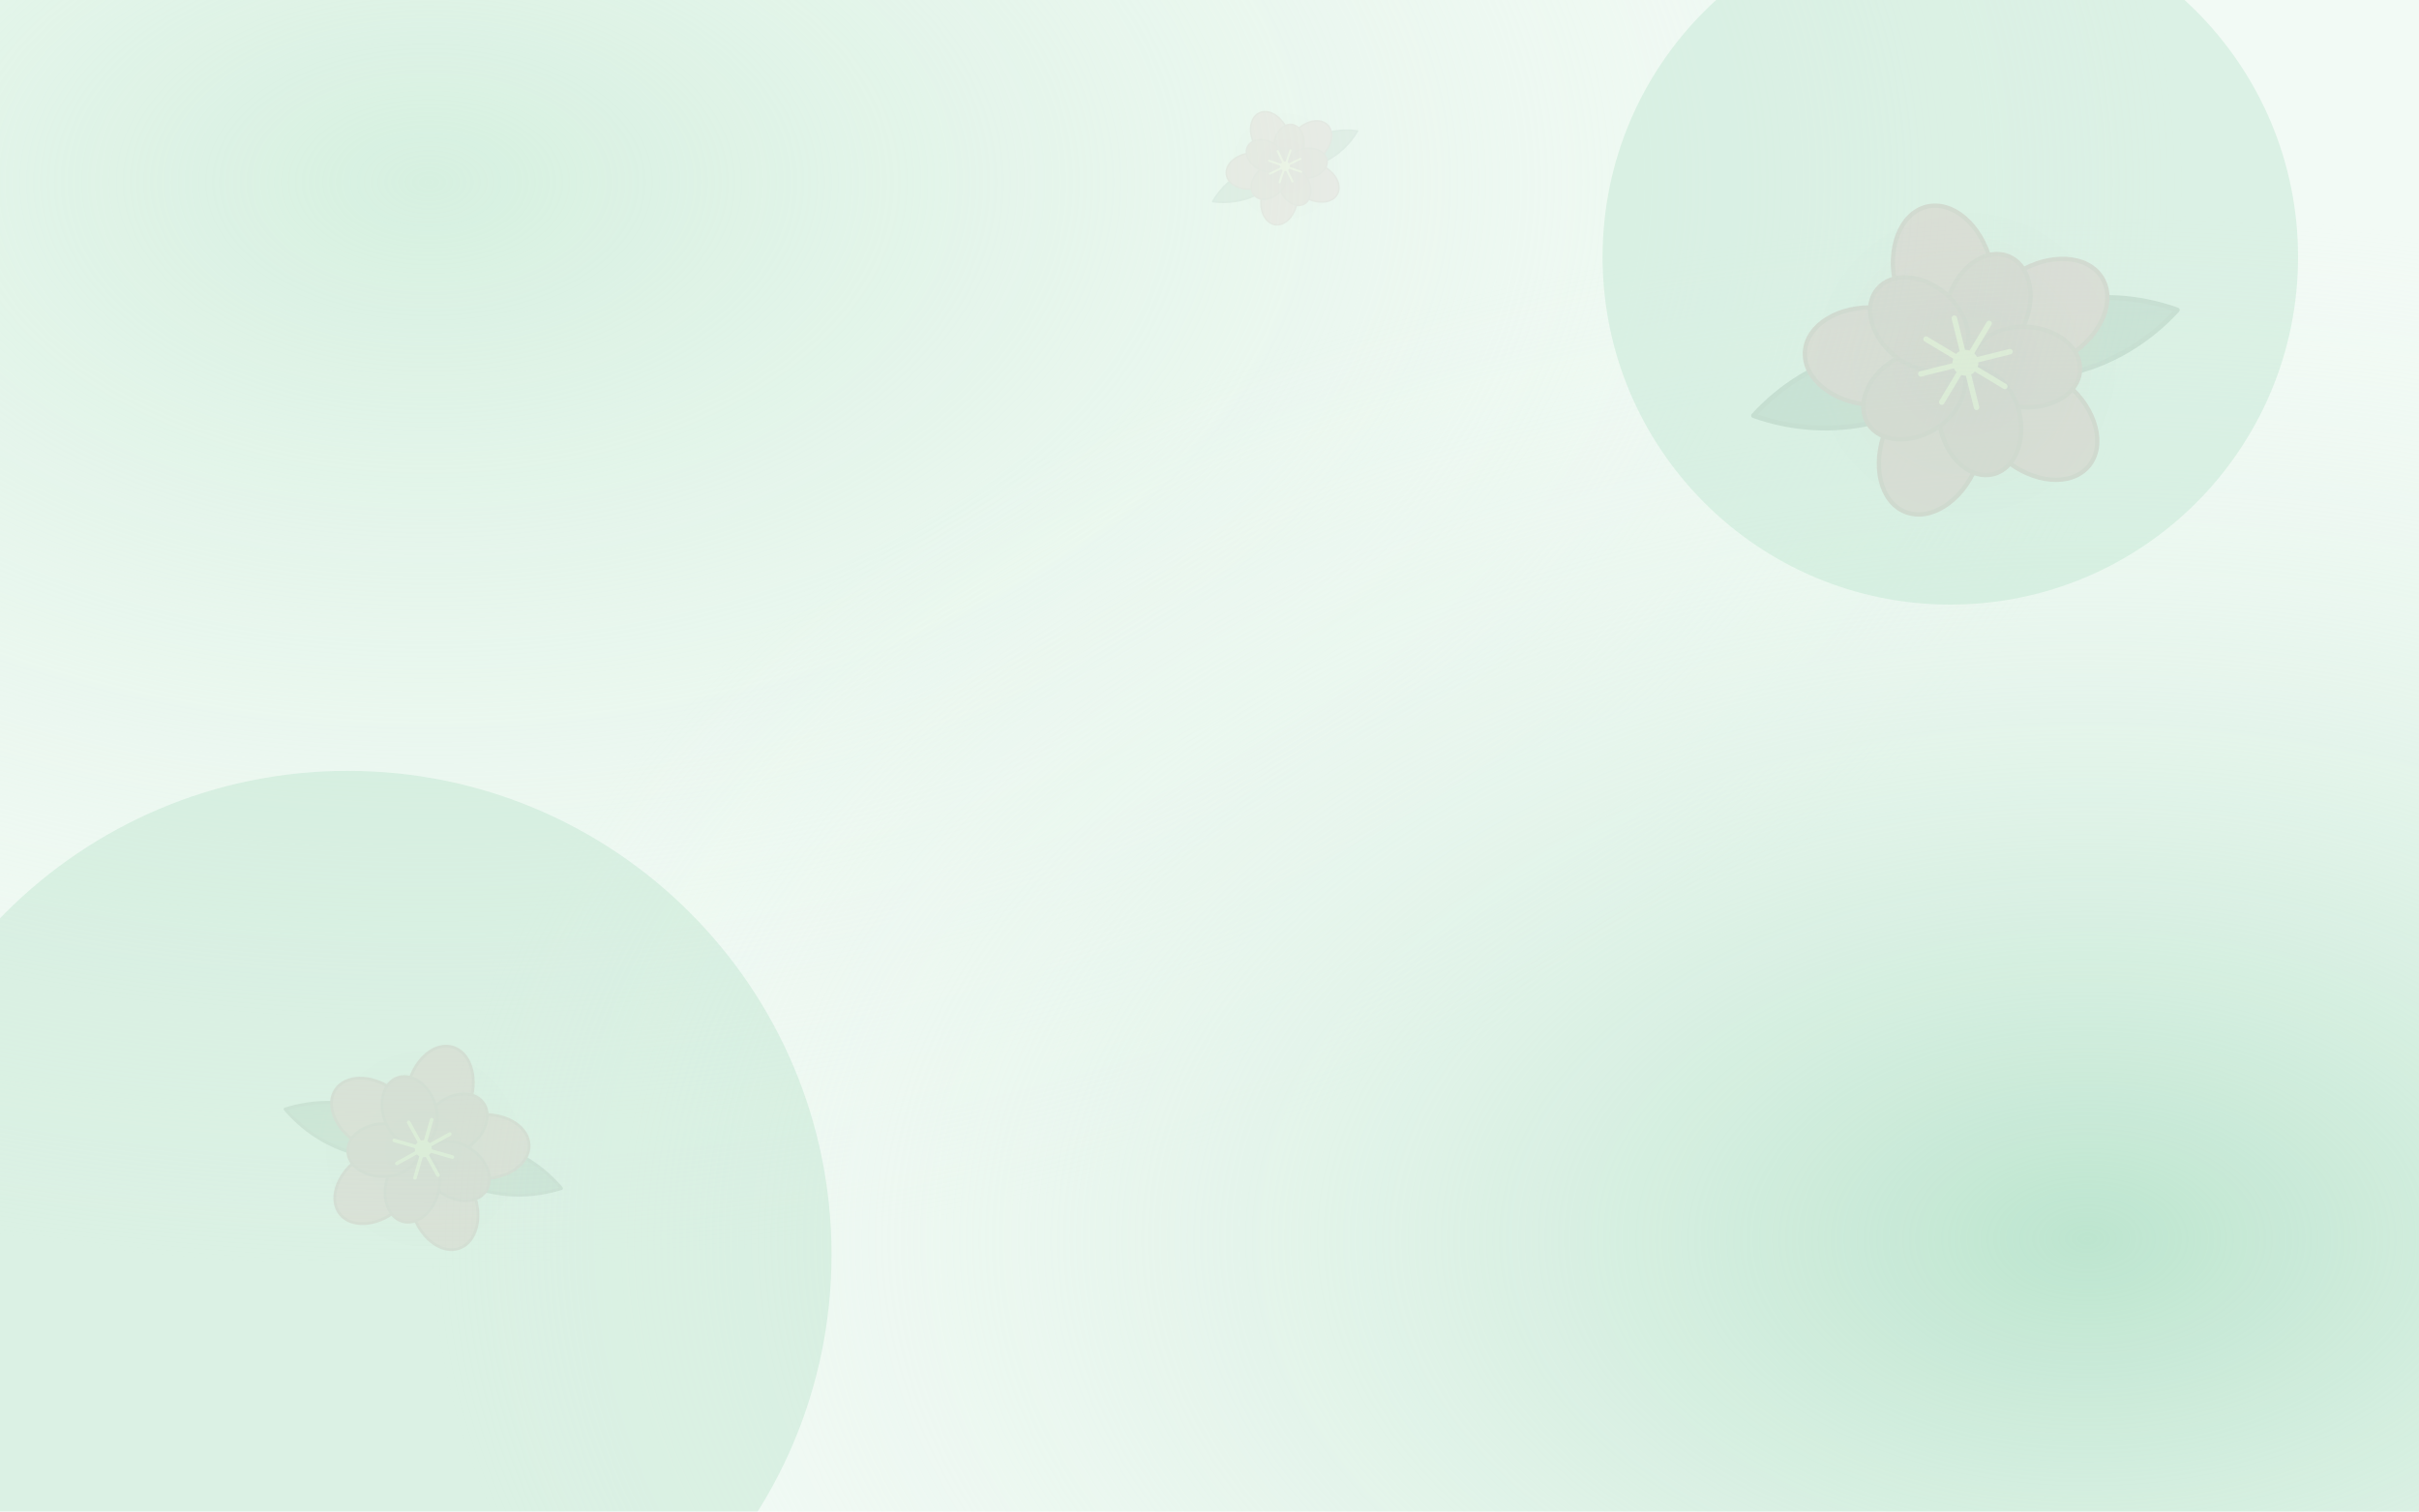
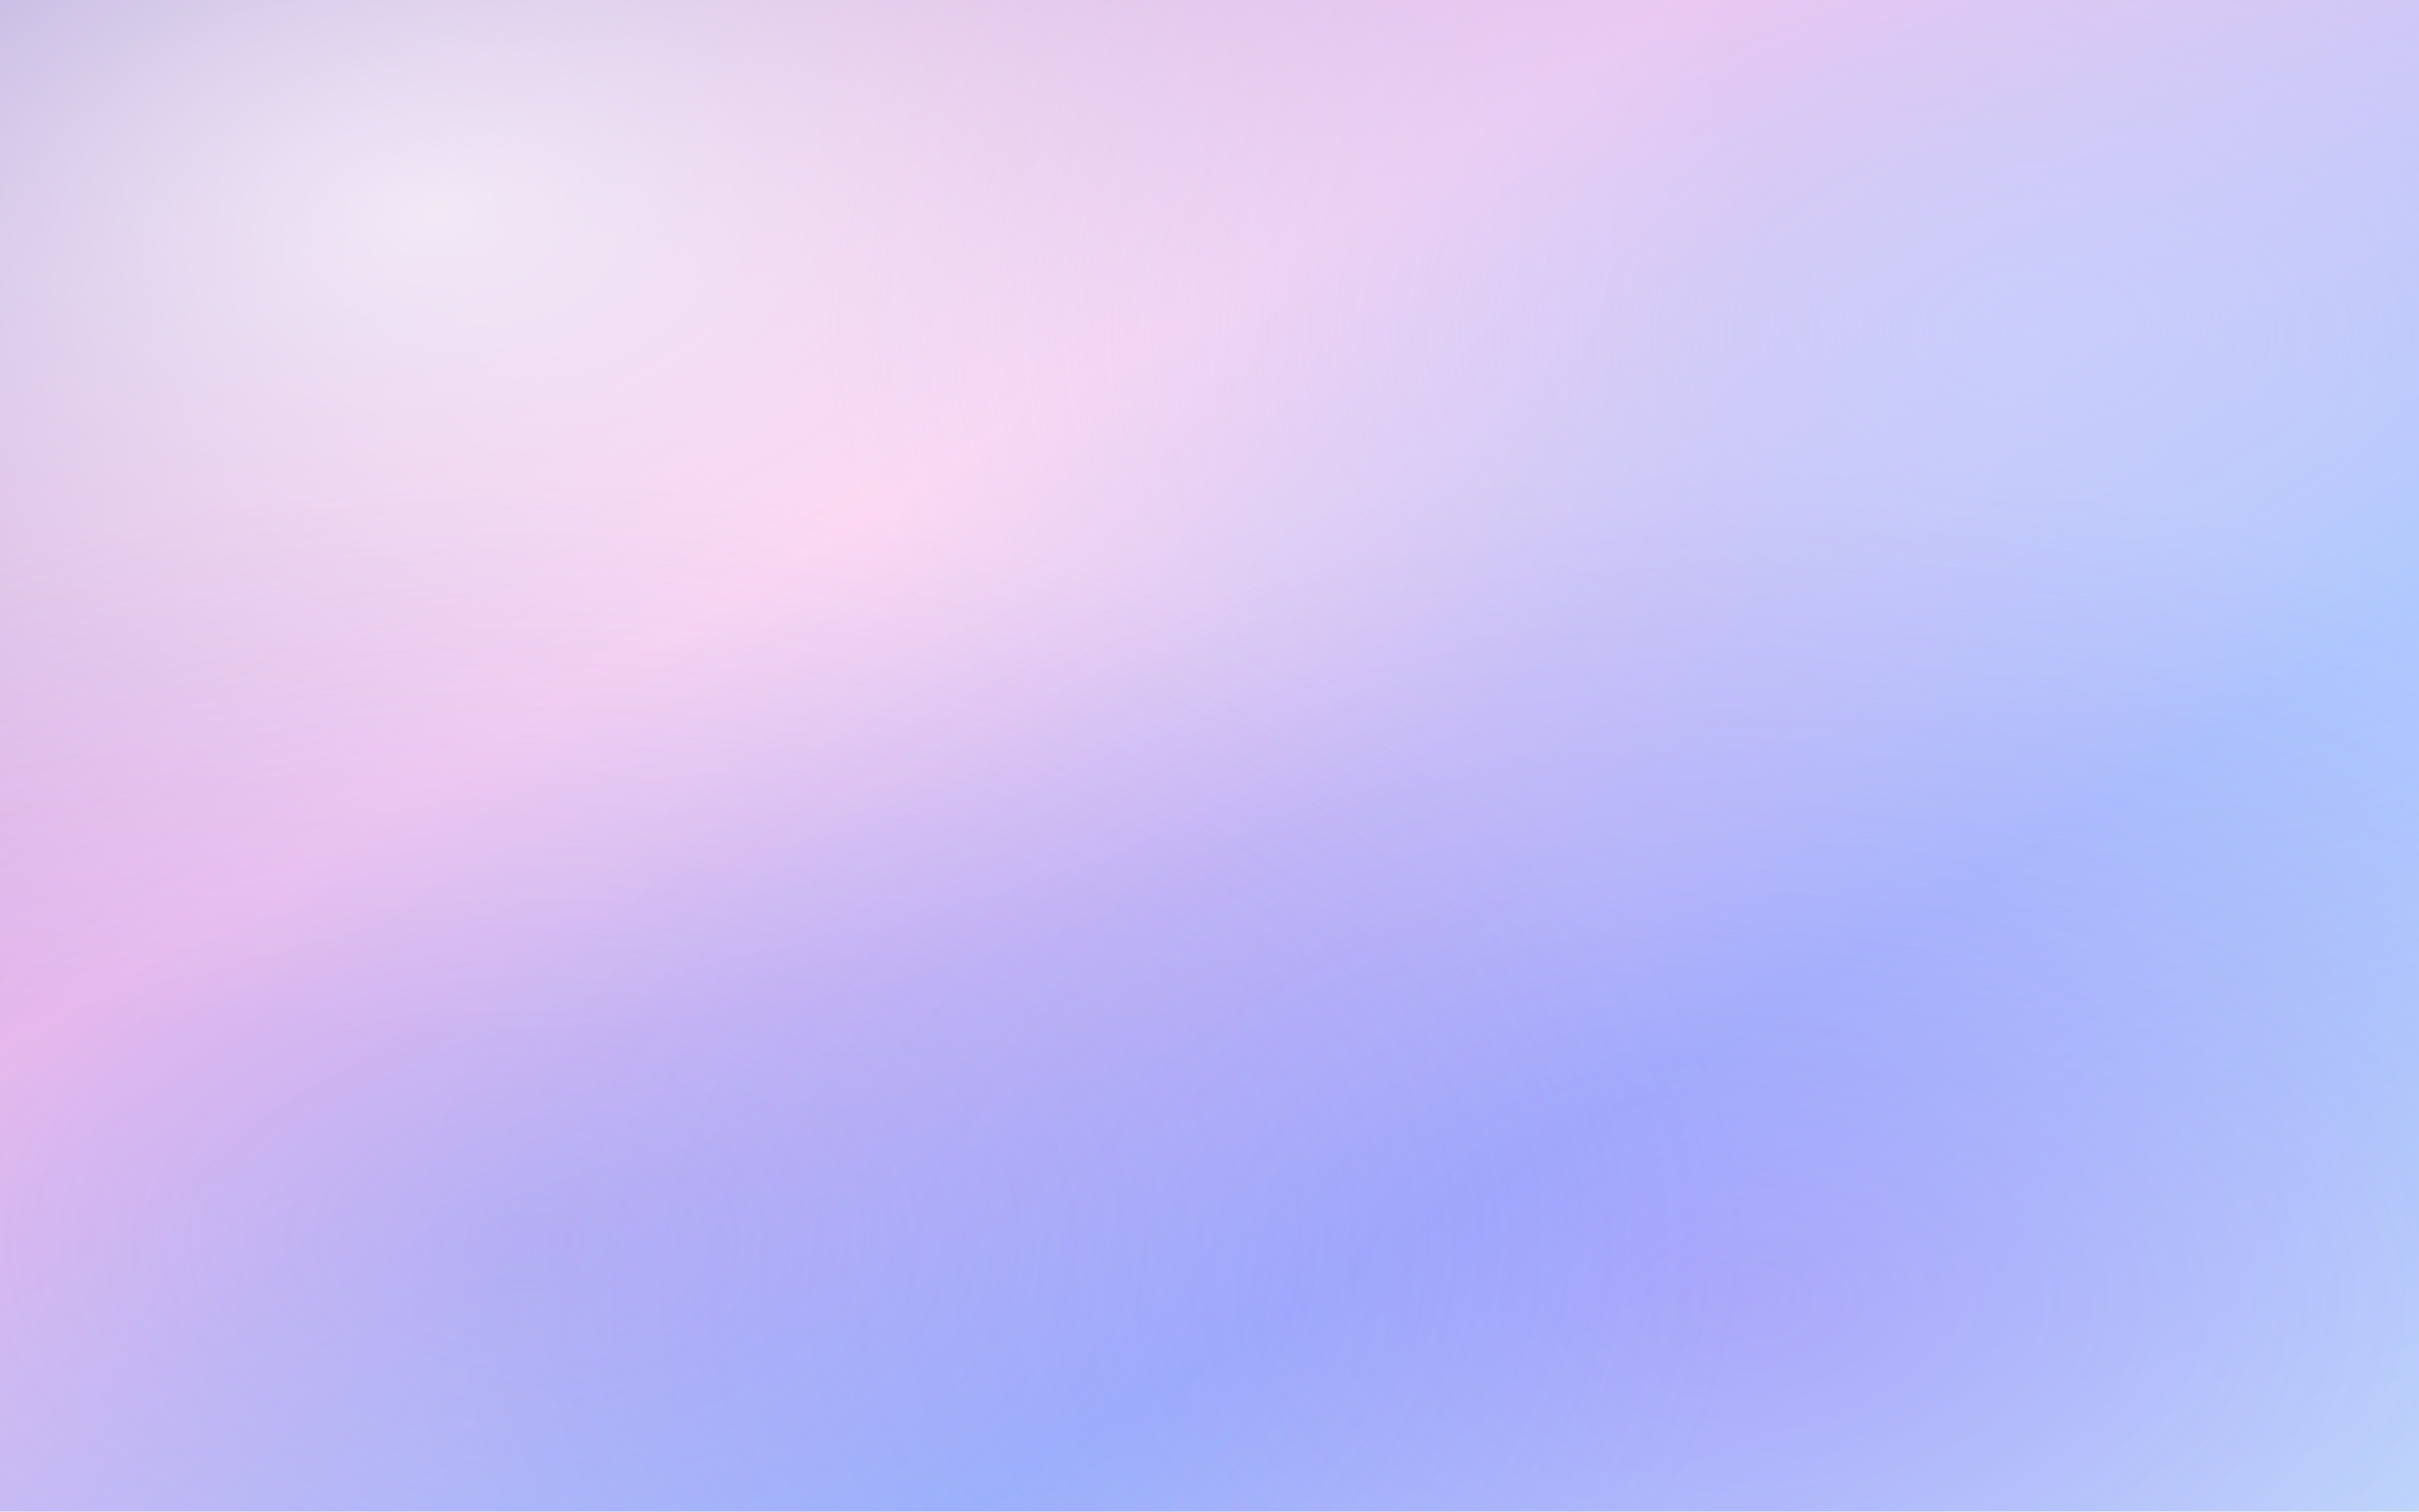
<svg xmlns="http://www.w3.org/2000/svg" viewBox="0 0 1600 1000" preserveAspectRatio="xMidYMid slice">
  <defs>
-     <radialGradient id="g1" cx="18%" cy="12%" r="72%">
-       <stop offset="0" stop-color="#d6f0e0" />
-       <stop offset="1" stop-color="#eef8f1" stop-opacity="0" />
+     <linearGradient id="base" x1="0" y1="0" x2="1" y2="1">
+       <stop offset="0%" stop-color="#a18cd1" />
+       <stop offset="35%" stop-color="#fbc2eb" />
+       <stop offset="70%" stop-color="#a1c4fd" />
+       <stop offset="100%" stop-color="#c2e9fb" />
+     </linearGradient>
+     <radialGradient id="b1" cx="18%" cy="14%" r="55%">
+       <stop offset="0%" stop-color="#ffffff" stop-opacity="0.75" />
+       <stop offset="100%" stop-color="#ffffff" stop-opacity="0" />
    </radialGradient>
-     <radialGradient id="g2" cx="86%" cy="82%" r="68%">
-       <stop offset="0" stop-color="#bde5cf" />
-       <stop offset="1" stop-color="#eef8f1" stop-opacity="0" />
+     <radialGradient id="b2" cx="84%" cy="22%" r="50%">
+       <stop offset="0%" stop-color="#c7d2fe" stop-opacity="0.7" />
+       <stop offset="100%" stop-color="#c7d2fe" stop-opacity="0" />
    </radialGradient>
-     <radialGradient id="shade">
-       <stop offset="0%" stop-color="#5c0a12" stop-opacity="0.5" />
-       <stop offset="55%" stop-color="#5c0a12" stop-opacity="0.12" />
-       <stop offset="100%" stop-color="#5c0a12" stop-opacity="0" />
+     <radialGradient id="b3" cx="72%" cy="86%" r="55%">
+       <stop offset="0%" stop-color="#a855f7" stop-opacity="0.32" />
+       <stop offset="100%" stop-color="#a855f7" stop-opacity="0" />
    </radialGradient>
-     <g id="camellia">
-       <g stroke="#17452c" stroke-width="1.7" stroke-linejoin="round">
-         <path d="M0 0 C 20 -17, 52 -16, 76 0 C 52 16, 20 17, 0 0 Z" fill="#2c6b45" />
-         <path d="M0 0 C 20 -17, 52 -16, 76 0 C 52 16, 20 17, 0 0 Z" transform="scale(-1,1)" fill="#2c6b45" />
-       </g>
-       <g fill="#c53a47" stroke="#7d1119" stroke-width="1.5" stroke-linejoin="round">
-         <ellipse cx="0" cy="-32" rx="17" ry="24" transform="rotate(0)" />
-         <ellipse cx="0" cy="-32" rx="17" ry="24" transform="rotate(72)" />
-         <ellipse cx="0" cy="-32" rx="17" ry="24" transform="rotate(144)" />
-         <ellipse cx="0" cy="-32" rx="17" ry="24" transform="rotate(216)" />
-         <ellipse cx="0" cy="-32" rx="17" ry="24" transform="rotate(288)" />
-       </g>
-       <g fill="#a51d2a" stroke="#7d1119" stroke-width="1.5" stroke-linejoin="round">
-         <ellipse cx="0" cy="-21" rx="14" ry="19" transform="rotate(36)" />
-         <ellipse cx="0" cy="-21" rx="14" ry="19" transform="rotate(108)" />
-         <ellipse cx="0" cy="-21" rx="14" ry="19" transform="rotate(180)" />
-         <ellipse cx="0" cy="-21" rx="14" ry="19" transform="rotate(252)" />
-         <ellipse cx="0" cy="-21" rx="14" ry="19" transform="rotate(324)" />
-       </g>
-       <circle r="57" fill="url(#shade)" />
-       <g stroke="#e8c25c" stroke-width="1.9" stroke-linecap="round">
-         <line x1="0" y1="0" x2="0" y2="-16" />
-         <line x1="0" y1="0" x2="0" y2="-16" transform="rotate(45)" />
-         <line x1="0" y1="0" x2="0" y2="-16" transform="rotate(90)" />
-         <line x1="0" y1="0" x2="0" y2="-16" transform="rotate(135)" />
-         <line x1="0" y1="0" x2="0" y2="-16" transform="rotate(180)" />
-         <line x1="0" y1="0" x2="0" y2="-16" transform="rotate(225)" />
-         <line x1="0" y1="0" x2="0" y2="-16" transform="rotate(270)" />
-         <line x1="0" y1="0" x2="0" y2="-16" transform="rotate(315)" />
-       </g>
-       <circle r="4.5" fill="#e8c25c" />
-     </g>
+     <radialGradient id="b4" cx="22%" cy="82%" r="50%">
+       <stop offset="0%" stop-color="#818cf8" stop-opacity="0.34" />
+       <stop offset="100%" stop-color="#818cf8" stop-opacity="0" />
+     </radialGradient>
  </defs>
-   <rect width="1600" height="1000" fill="#f2faf5" />
-   <rect width="1600" height="1000" fill="url(#g1)" />
-   <rect width="1600" height="1000" fill="url(#g2)" />
-   <circle cx="1290" cy="170" r="230" fill="#b9e4cc" opacity="0.4" />
-   <circle cx="230" cy="830" r="320" fill="#a9dcc0" opacity="0.32" />
-   <use href="#camellia" transform="translate(1300,240) scale(1.9) rotate(-14)" opacity="0.10" />
-   <use href="#camellia" transform="translate(280,760) scale(1.25) rotate(16)" opacity="0.08" />
-   <use href="#camellia" transform="translate(850,110) scale(0.7) rotate(-26)" opacity="0.06" />
+   <rect width="1600" height="1000" fill="url(#base)" />
+   <rect width="1600" height="1000" fill="url(#b1)" />
+   <rect width="1600" height="1000" fill="url(#b2)" />
+   <rect width="1600" height="1000" fill="url(#b3)" />
+   <rect width="1600" height="1000" fill="url(#b4)" />
</svg>
